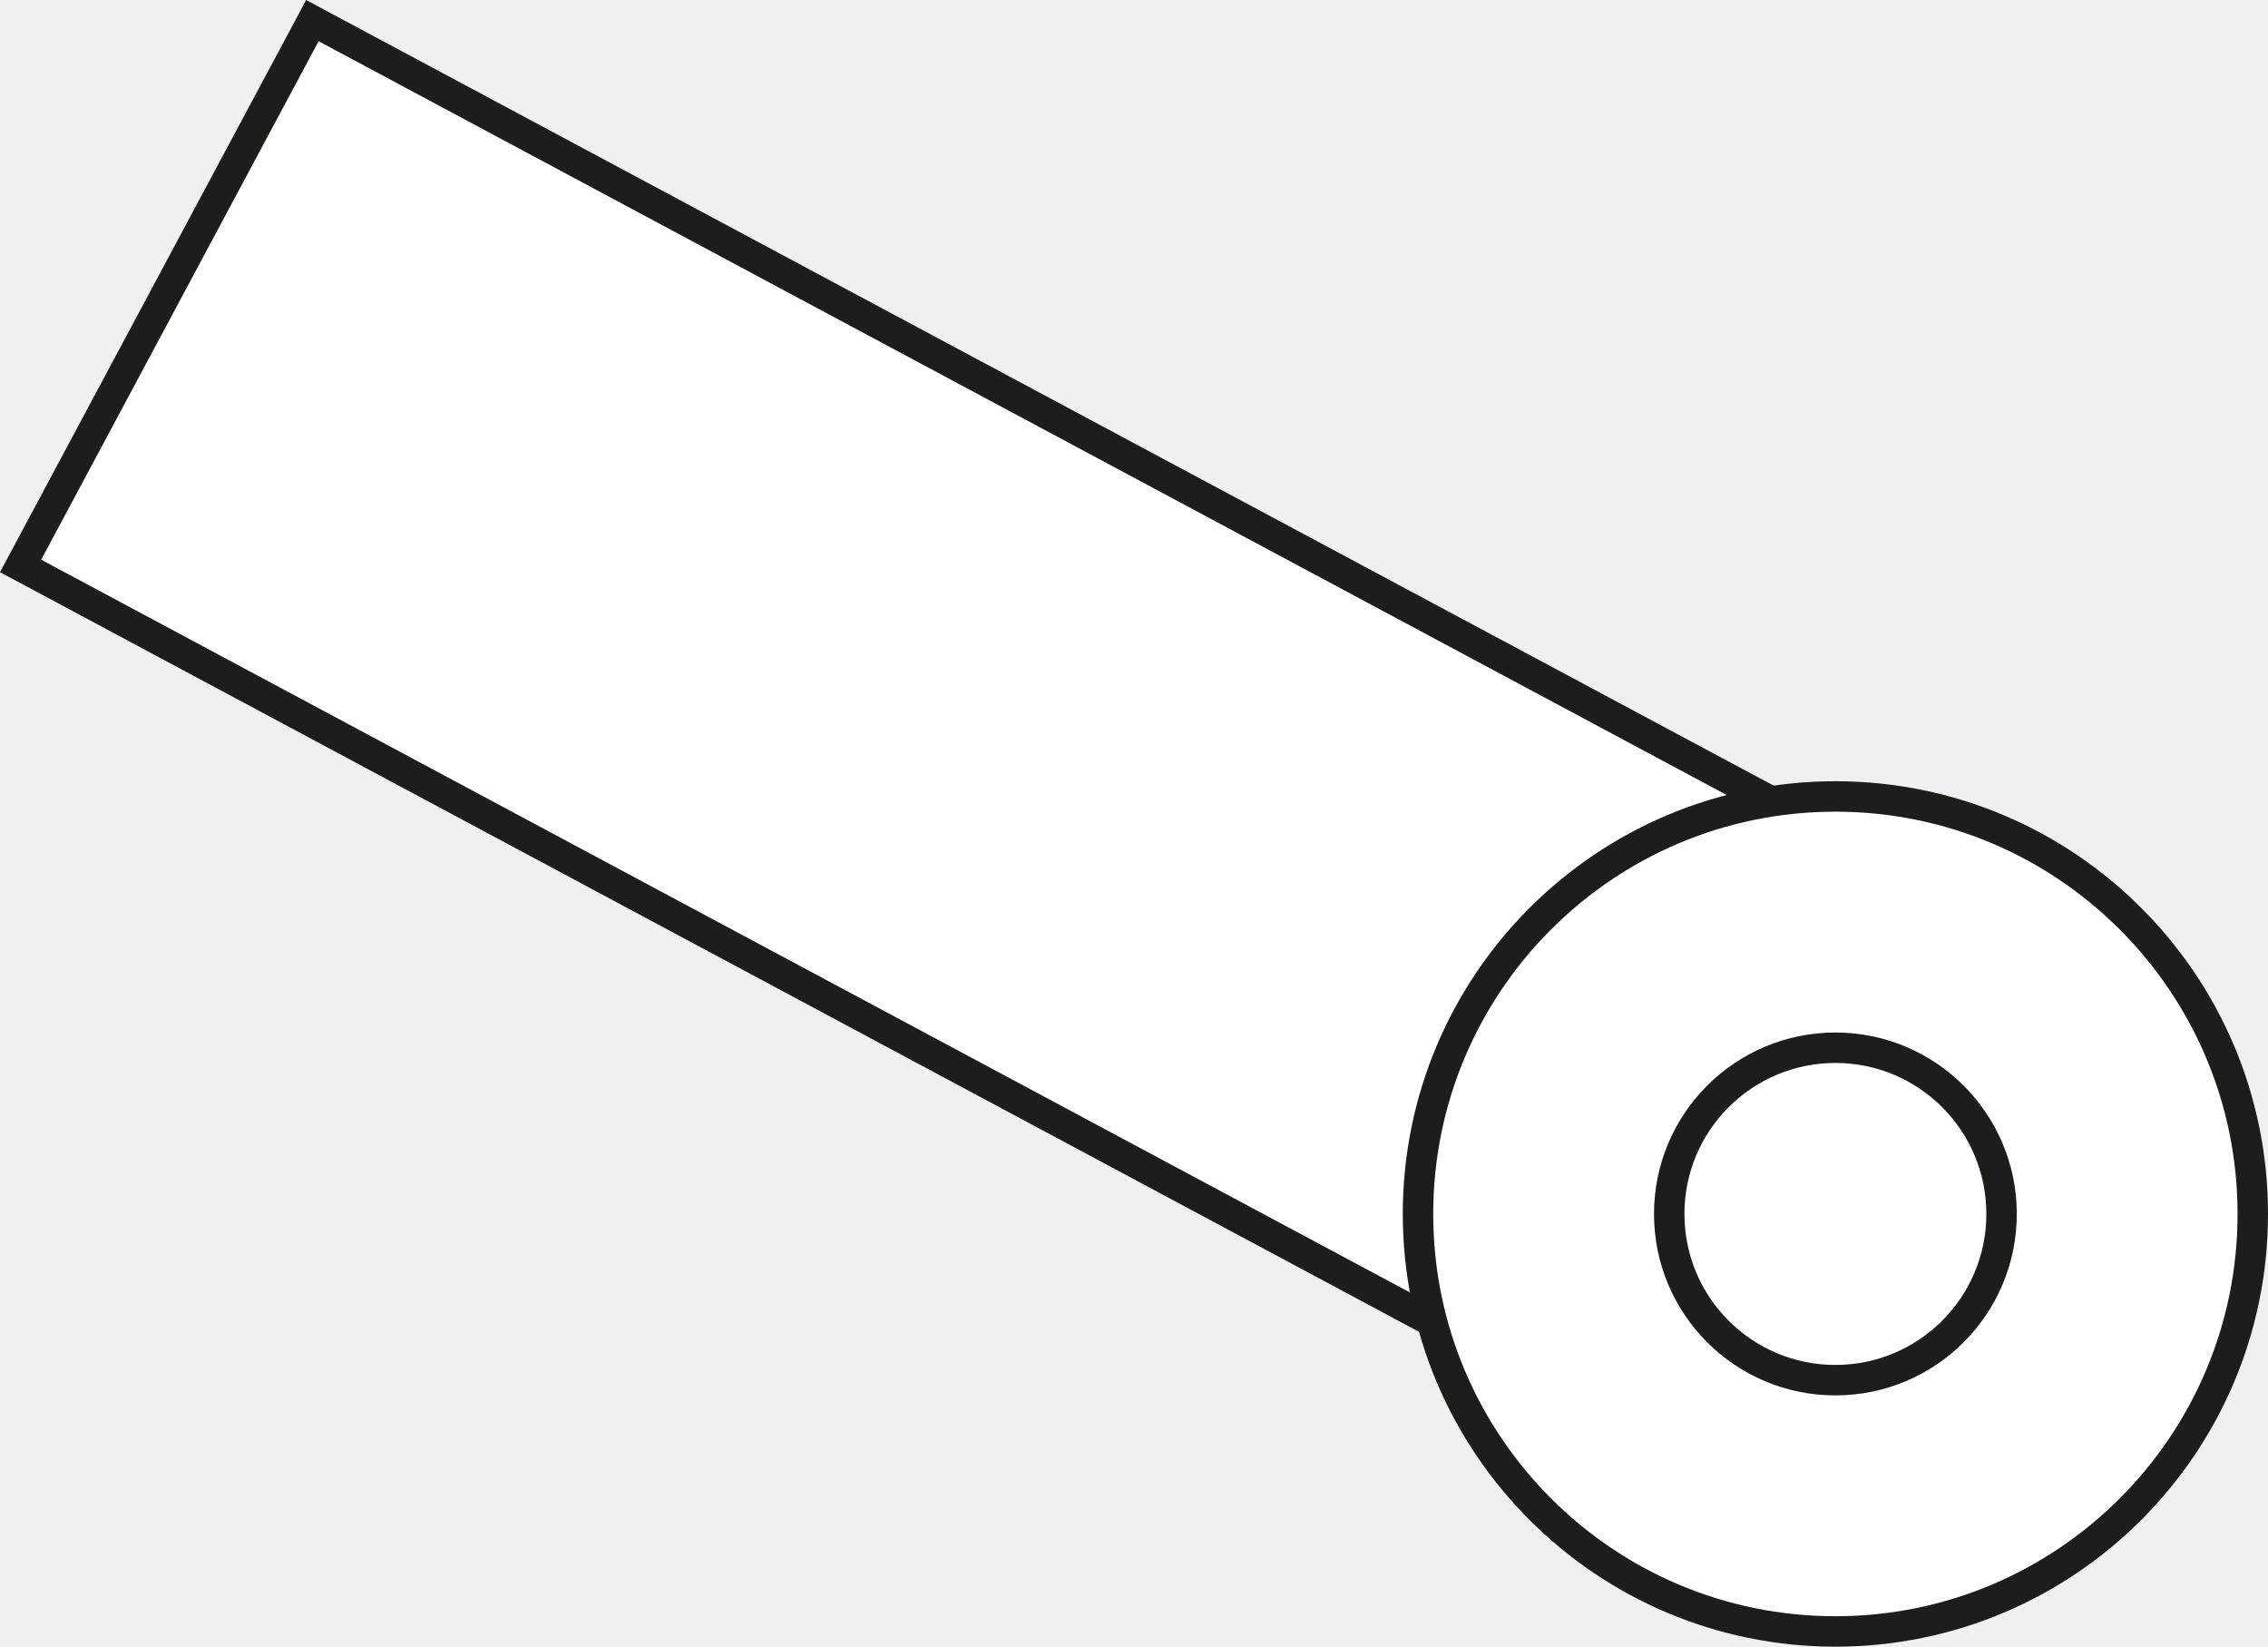
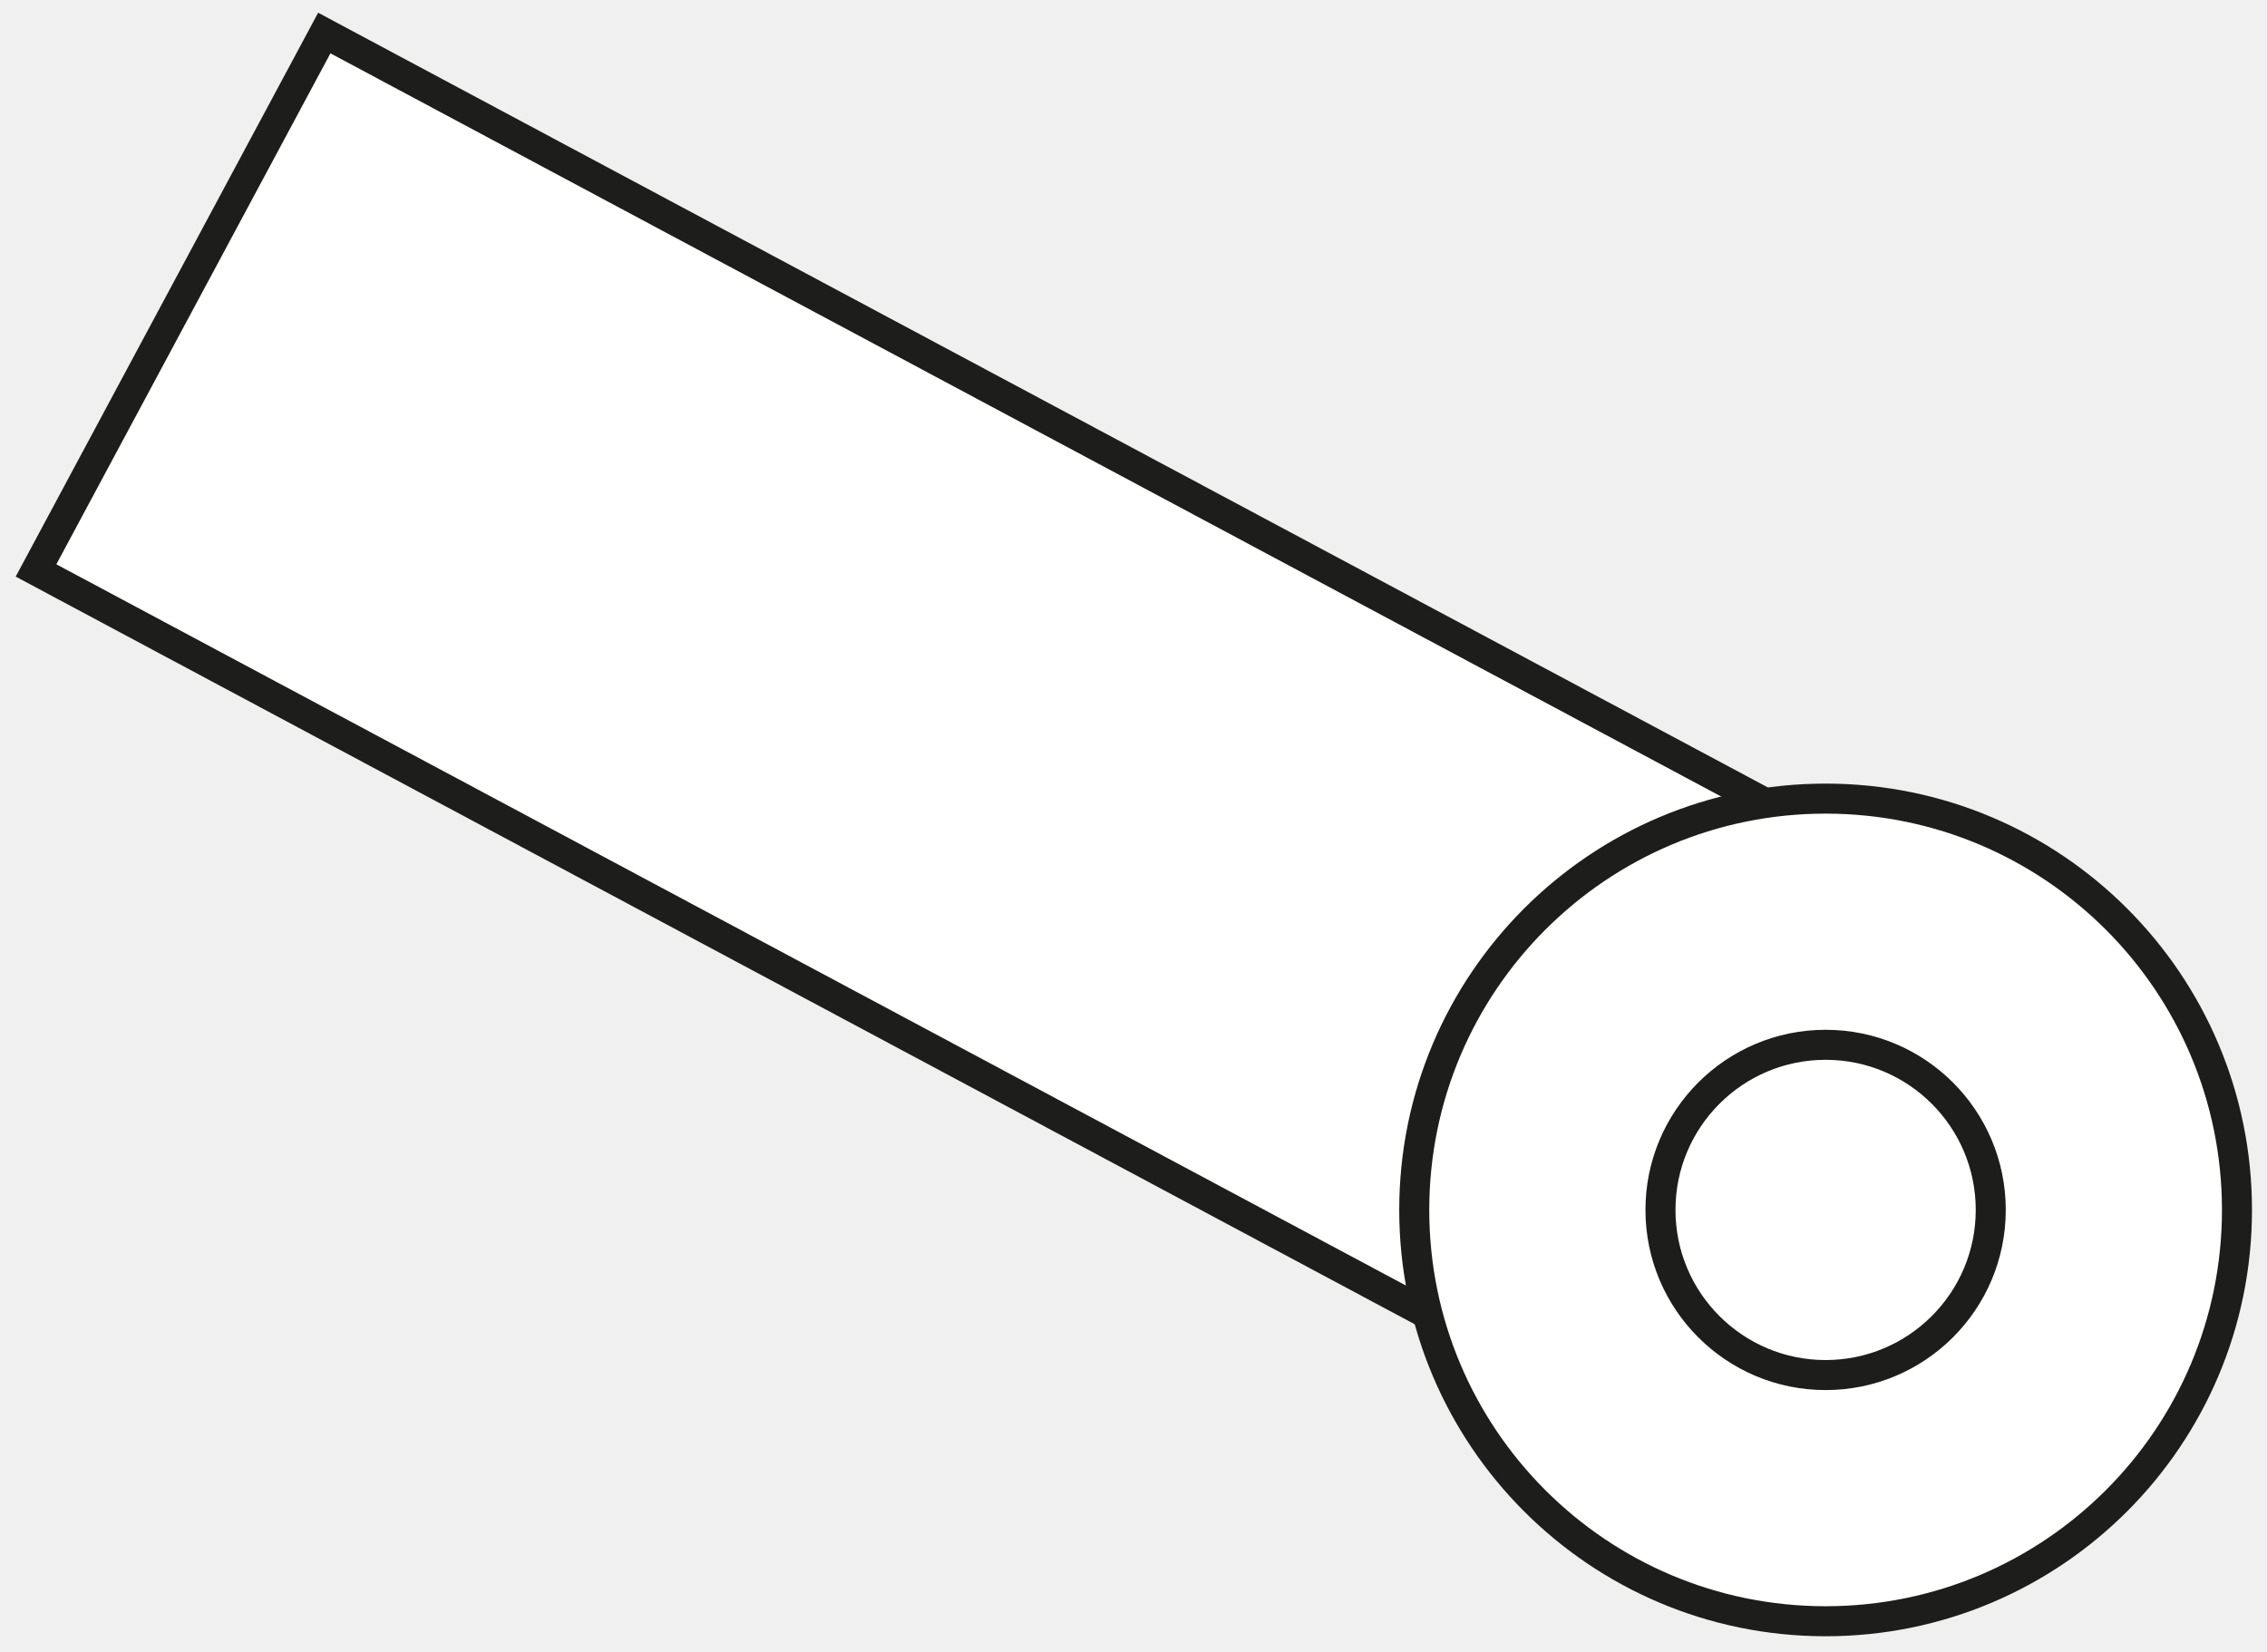
- <svg xmlns="http://www.w3.org/2000/svg" viewBox="0 0 74.519 54.09">
-   <defs>
-     <style>
-       .cls-1 {
-         fill: #fff;
-         stroke: #1d1d1b;
-         stroke-miterlimit: 10;
-       }
-     </style>
-   </defs>
-   <g id="Group_2250" data-name="Group 2250" transform="translate(-289.649 -17.672)">
-     <rect id="Rectangle_655" data-name="Rectangle 655" class="cls-1" width="20.317" height="62.222" transform="translate(290.326 36.262) rotate(-61.844)" />
-     <g id="Group_2217" data-name="Group 2217" transform="translate(336.24 43.834)">
-       <circle id="Ellipse_447" data-name="Ellipse 447" class="cls-1" cx="13.714" cy="13.714" r="13.714" />
-       <circle id="Ellipse_448" data-name="Ellipse 448" class="cls-1" cx="5.46" cy="5.46" r="5.46" transform="translate(8.254 8.254)" />
-     </g>
-   </g>
+ <svg xmlns="http://www.w3.org/2000/svg" version="1.1" id="Layer_1" x="0px" y="0px" width="75.5px" height="55px" viewBox="0 0 75.5 55" style="enable-background:new 0 0 75.5 55;" xml:space="preserve">
+   <style type="text/css">
+ 	.st0{fill:#FFFFFF;stroke:#1D1D1B;stroke-miterlimit:10;}
+ </style>
+   <polyline class="st0" points="47.6,43.8 1.2,19 10.8,1.1 58.7,26.7 " />
+   <circle class="st0" cx="60.8" cy="40.3" r="13.7" />
+   <circle class="st0" cx="60.8" cy="40.3" r="5.5" />
</svg>
